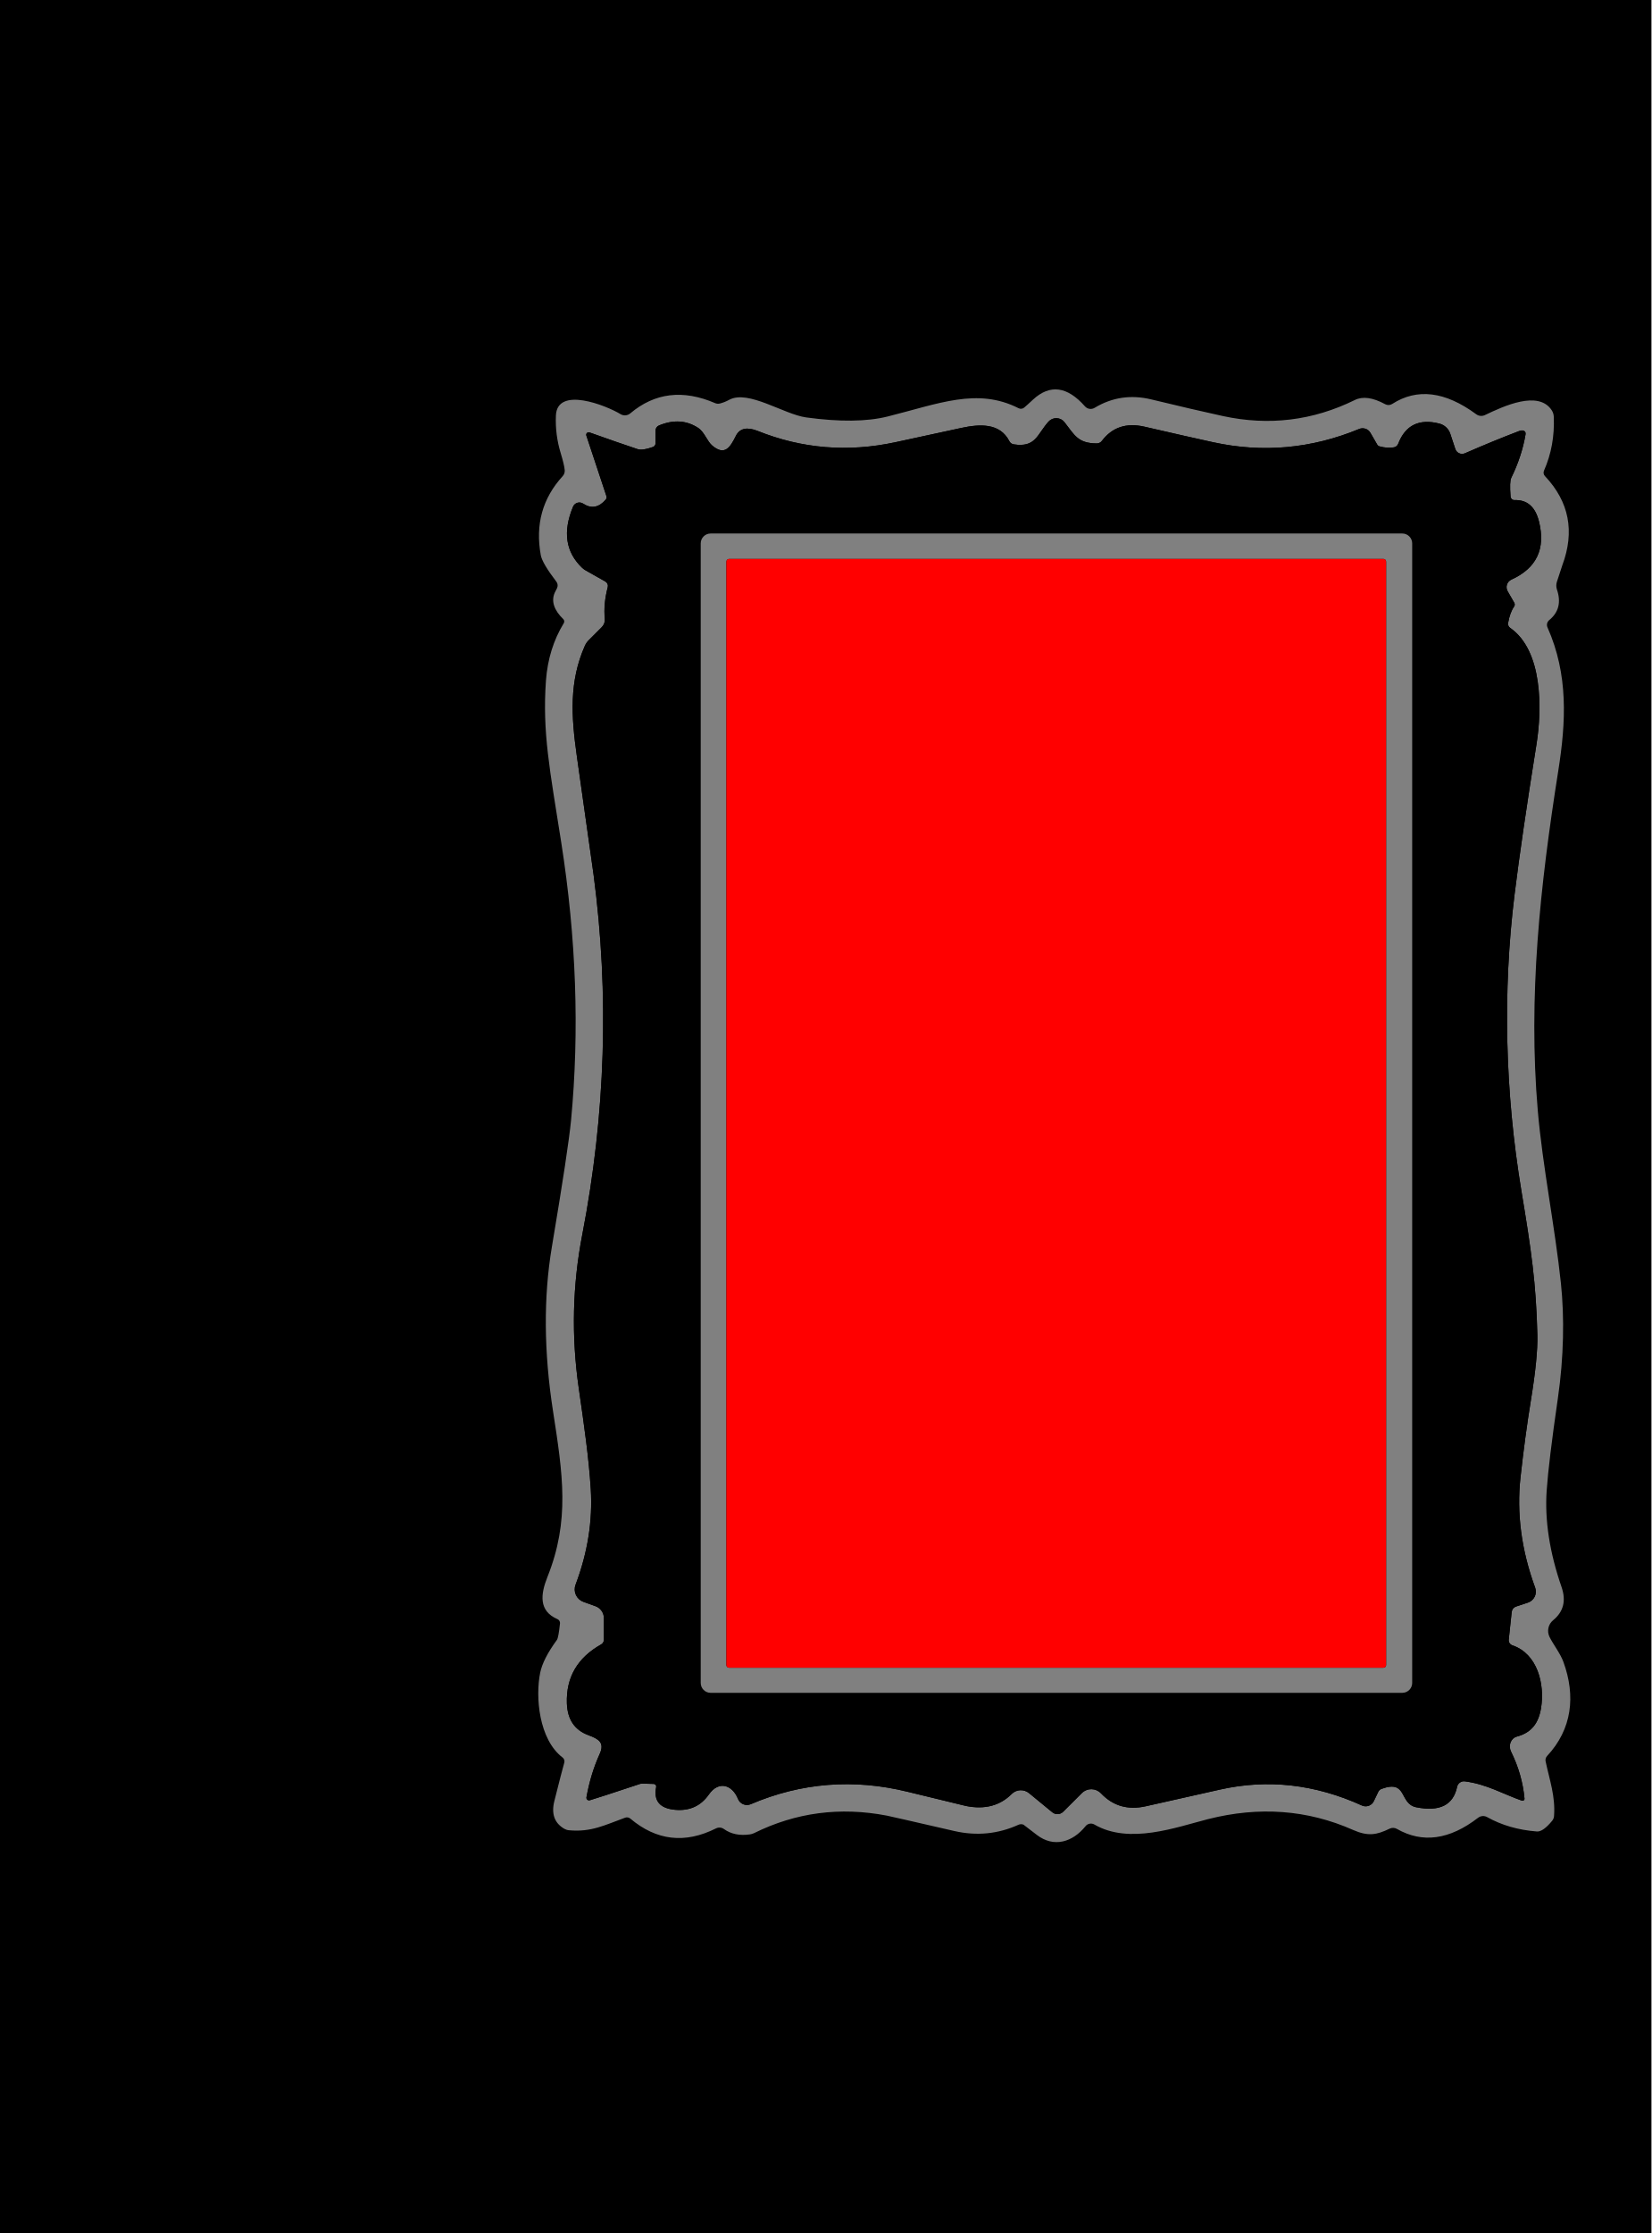
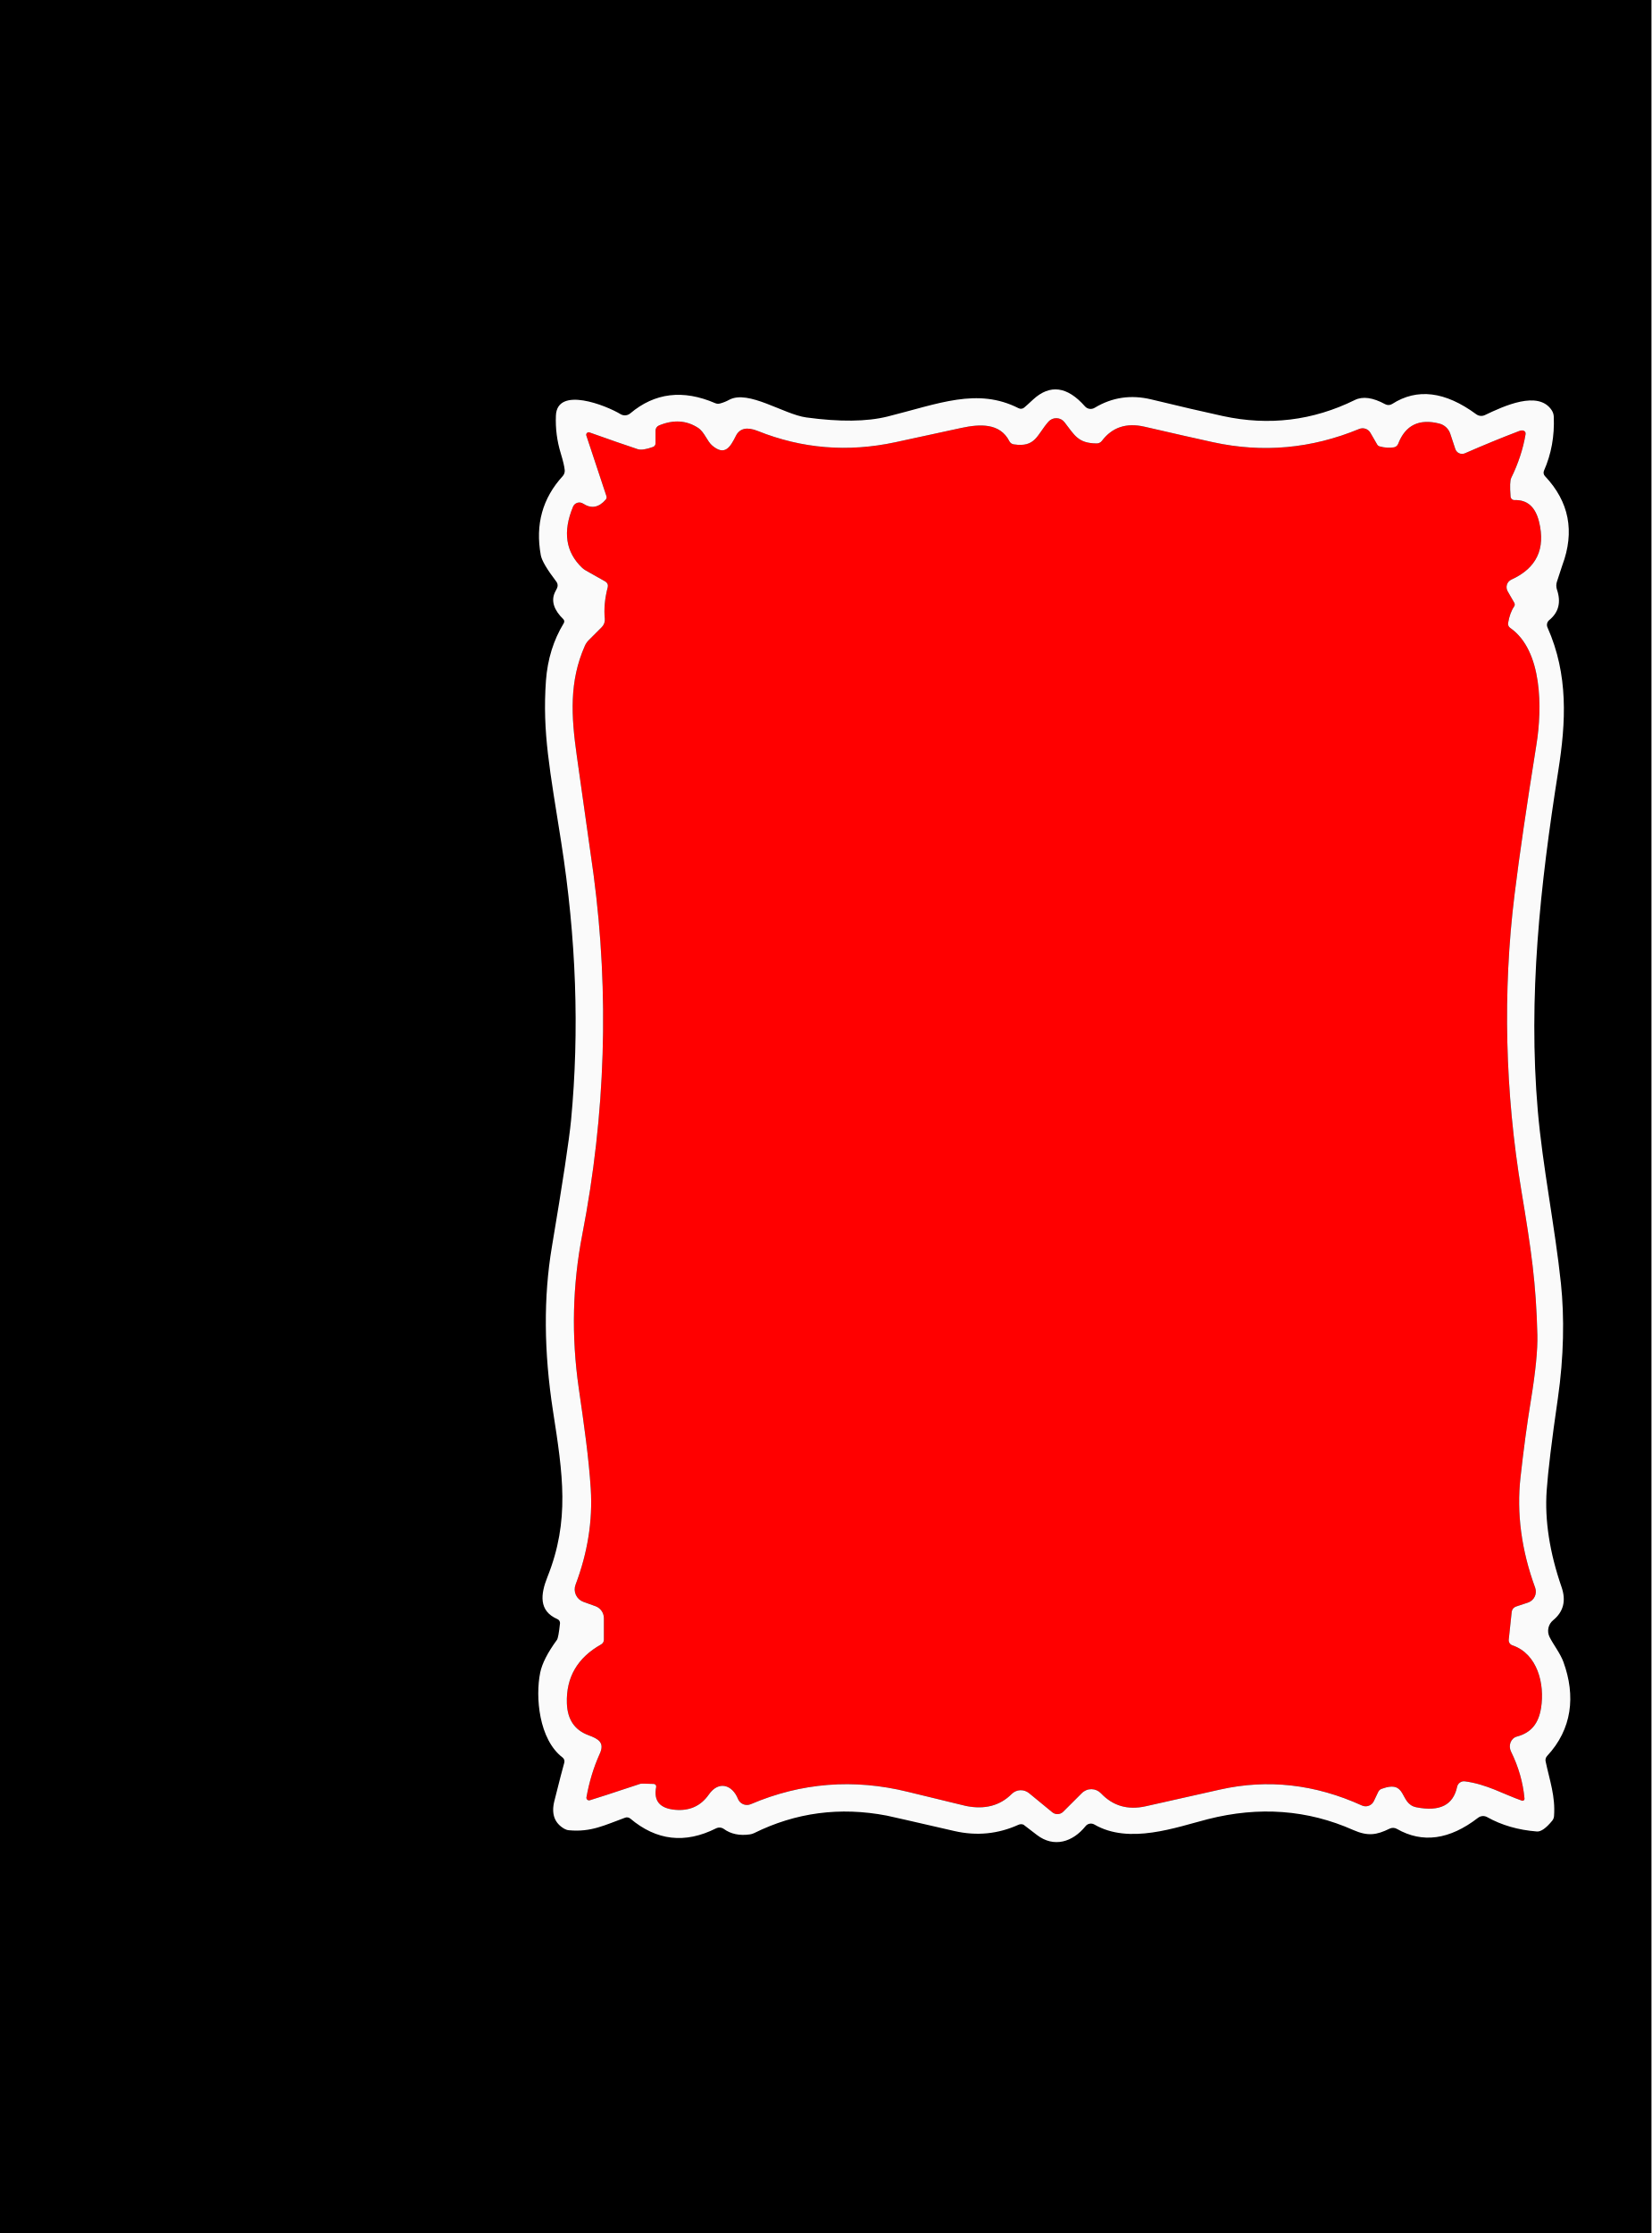
<svg xmlns="http://www.w3.org/2000/svg" width="307" height="415" viewBox="0 0 307 415" fill="none">
  <rect width="307" height="415" fill="black" />
-   <path d="M190.39 75.75C190.717 75.477 191.266 74.98 192.04 74.26C195.18 71.367 198.397 71.787 201.69 75.52C201.909 75.769 202.209 75.933 202.538 75.983C202.868 76.032 203.204 75.964 203.49 75.79C206.73 73.837 210.24 73.317 214.02 74.23C219.333 75.517 223.767 76.547 227.32 77.32C235.873 79.174 244.053 78.18 251.86 74.34C253.326 73.614 255.206 73.874 257.5 75.12C257.703 75.23 257.931 75.283 258.162 75.274C258.392 75.265 258.616 75.195 258.81 75.07C263.443 72.097 268.65 72.737 274.43 76.99C274.659 77.159 274.93 77.262 275.214 77.288C275.498 77.315 275.783 77.264 276.04 77.14C279.52 75.48 285.96 72.47 288.45 76.23C288.692 76.596 288.827 77.019 288.84 77.45C288.993 81.043 288.386 84.387 287.02 87.48C286.948 87.643 286.926 87.823 286.957 87.999C286.987 88.175 287.068 88.339 287.19 88.47C291.697 93.237 292.776 98.763 290.43 105.05C290.403 105.11 290.067 106.137 289.42 108.13C289.27 108.598 289.274 109.102 289.43 109.57C290.23 111.923 289.75 113.817 287.99 115.25C287.797 115.41 287.661 115.628 287.603 115.871C287.546 116.115 287.569 116.371 287.67 116.6C291.58 125.38 291.11 134.21 289.68 143.23C286.29 164.67 284.05 185.27 285.87 206.44C286.76 216.75 289.08 228.12 290.17 238.51C290.83 244.78 290.71 252.21 289.61 259.81C288.456 267.757 287.76 273.497 287.52 277.03C287.14 282.543 288.063 288.52 290.29 294.96C291.163 297.493 290.643 299.543 288.73 301.11C288.282 301.474 287.97 301.979 287.847 302.544C287.723 303.109 287.795 303.7 288.05 304.22C288.71 305.57 290.04 307.25 290.63 308.86C292.94 315.18 292.25 321.37 287.59 326.36C287.472 326.491 287.386 326.647 287.339 326.815C287.292 326.984 287.286 327.16 287.32 327.33C288.09 330.95 289.16 333.84 288.89 337.51C288.87 337.829 288.748 338.137 288.54 338.39C287.393 339.784 286.443 340.447 285.69 340.38C282.23 340.107 279.153 339.217 276.46 337.71C276.196 337.562 275.896 337.495 275.595 337.516C275.295 337.537 275.008 337.647 274.77 337.83C269.463 341.924 264.433 342.614 259.68 339.9C259.474 339.78 259.242 339.714 259.002 339.707C258.763 339.7 258.525 339.753 258.31 339.86C255.92 341.03 254.3 341.31 251.55 340.1C243.07 336.34 234.066 335.67 224.54 338.09C218.6 339.61 209.92 342.85 203.43 339.08C203.166 338.928 202.856 338.875 202.557 338.932C202.258 338.989 201.989 339.152 201.8 339.39C199.43 342.34 195.92 343.46 192.75 341.02C191.11 339.754 190.28 339.117 190.26 339.11C190.112 339.05 189.953 339.021 189.793 339.025C189.633 339.028 189.475 339.064 189.33 339.13C185.53 340.85 181.567 341.24 177.44 340.3C169.473 338.467 165.277 337.51 164.85 337.43C156.157 335.764 147.937 336.847 140.19 340.68C139.945 340.799 139.678 340.88 139.4 340.92C137.48 341.193 135.867 340.857 134.56 339.91C134.352 339.762 134.107 339.674 133.851 339.655C133.596 339.635 133.34 339.686 133.11 339.8C127.35 342.694 122.037 342.087 117.17 337.98C117.039 337.871 116.883 337.798 116.716 337.768C116.55 337.738 116.378 337.752 116.22 337.81C112.48 339.16 109.93 340.54 105.77 340.15C105.467 340.124 105.173 340.032 104.91 339.88C103.077 338.827 102.457 337.11 103.05 334.73C103.997 330.957 104.613 328.573 104.9 327.58C104.947 327.408 104.941 327.226 104.884 327.056C104.827 326.887 104.721 326.739 104.58 326.63C100.17 323.27 99.5 315.36 100.42 310.86C100.767 309.16 101.803 307.13 103.53 304.77C103.723 304.503 103.913 303.483 104.1 301.71C104.118 301.545 104.081 301.378 103.995 301.234C103.908 301.09 103.777 300.976 103.62 300.91C100.1 299.38 100.49 296.29 101.76 293.09C105.97 282.57 104.62 273.96 102.8 262.23C101.093 251.21 101.023 241.047 102.59 231.74C104.623 219.653 105.813 211.797 106.16 208.17C107.733 191.543 107.123 174.337 104.33 156.55C102.22 143.11 100.8 136.14 101.49 126.49C101.783 122.517 102.887 118.96 104.8 115.82C104.874 115.702 104.905 115.563 104.889 115.424C104.872 115.286 104.809 115.158 104.71 115.06C103.09 113.5 102.26 111.67 103.28 109.84C103.493 109.467 103.613 109.197 103.64 109.03C103.671 108.87 103.669 108.705 103.633 108.547C103.597 108.388 103.527 108.24 103.43 108.11C101.67 105.803 100.703 104.157 100.53 103.17C99.49 97.49 100.847 92.597 104.6 88.49C104.736 88.341 104.839 88.166 104.905 87.975C104.97 87.784 104.996 87.582 104.98 87.38C104.92 86.707 104.673 85.66 104.24 84.24C103.54 81.954 103.24 79.617 103.34 77.23C103.57 71.72 112.69 75.35 115.36 76.97C115.637 77.136 115.96 77.212 116.282 77.187C116.605 77.162 116.911 77.037 117.16 76.83C121.713 72.984 126.98 72.35 132.96 74.93C133.239 75.047 133.548 75.068 133.84 74.99C134.426 74.837 134.993 74.61 135.54 74.31C139.1 72.37 145.68 77 149.88 77.58C156.1 78.427 161.137 78.37 164.99 77.41C174.49 75.04 181.68 71.97 189.36 75.87C189.523 75.953 189.708 75.986 189.891 75.964C190.074 75.943 190.247 75.868 190.39 75.75ZM109.63 334.58C110.657 334.28 113.79 333.26 119.03 331.52C119.177 331.474 120.01 331.48 121.53 331.54C121.599 331.543 121.666 331.561 121.727 331.593C121.789 331.624 121.842 331.668 121.885 331.722C121.928 331.776 121.958 331.839 121.975 331.906C121.991 331.973 121.993 332.043 121.98 332.11C121.467 334.684 122.647 336.097 125.52 336.35C128.2 336.583 130.283 335.637 131.77 333.51C133.6 330.88 136.13 331.69 137.19 334.33C137.279 334.551 137.41 334.752 137.578 334.921C137.745 335.09 137.944 335.224 138.164 335.316C138.384 335.407 138.62 335.453 138.858 335.452C139.095 335.451 139.331 335.403 139.55 335.31C148.957 331.297 158.697 330.53 168.77 333.01C175.51 334.663 179.117 335.54 179.59 335.64C183.063 336.334 185.89 335.59 188.07 333.41C188.492 332.988 189.056 332.739 189.653 332.711C190.25 332.684 190.837 332.879 191.3 333.26L195.62 336.81C195.907 337.047 196.273 337.169 196.647 337.15C197.02 337.132 197.374 336.975 197.64 336.71L201.12 333.24C201.354 333.007 201.633 332.822 201.94 332.698C202.246 332.574 202.575 332.512 202.905 332.517C203.236 332.522 203.563 332.593 203.866 332.725C204.169 332.858 204.442 333.05 204.67 333.29C206.897 335.637 209.67 336.437 212.99 335.69C216.703 334.857 221.303 333.824 226.79 332.59C235.656 330.597 244.453 331.584 253.18 335.55C253.581 335.732 254.037 335.748 254.45 335.597C254.864 335.445 255.201 335.138 255.39 334.74L256.21 333.02C256.27 332.89 256.355 332.774 256.46 332.678C256.564 332.582 256.687 332.508 256.82 332.46C261.7 330.67 260.04 335.23 263.29 335.88C267.63 336.74 270.156 335.474 270.87 332.08C270.938 331.761 271.123 331.478 271.388 331.289C271.653 331.1 271.978 331.018 272.3 331.06C276.37 331.58 279.5 333.46 282.92 334.65C282.979 334.669 283.041 334.673 283.102 334.662C283.162 334.651 283.219 334.625 283.267 334.588C283.314 334.55 283.351 334.501 283.375 334.446C283.398 334.39 283.407 334.33 283.4 334.27C283.126 331.277 282.293 328.367 280.9 325.54C280.767 325.272 280.689 324.978 280.673 324.682C280.656 324.385 280.701 324.092 280.804 323.825C280.908 323.557 281.067 323.321 281.27 323.133C281.473 322.946 281.716 322.811 281.98 322.74C284.72 322.01 286.03 320.23 286.48 317.4C287.19 312.99 285.82 307.36 281.15 305.78C280.934 305.709 280.749 305.566 280.625 305.375C280.502 305.184 280.447 304.956 280.47 304.73L281.02 299.57C281.044 299.346 281.131 299.134 281.271 298.958C281.411 298.783 281.598 298.652 281.81 298.58L284.04 297.84C284.313 297.749 284.564 297.604 284.78 297.414C284.996 297.225 285.172 296.994 285.297 296.736C285.422 296.477 285.493 296.197 285.508 295.911C285.522 295.625 285.478 295.339 285.38 295.07C282.82 288.09 281.913 281.24 282.66 274.52C283.22 269.433 283.863 264.663 284.59 260.21C285.456 254.917 285.857 250.883 285.79 248.11C285.56 238.47 284.64 232.23 282.82 221.31C279.78 203 279.32 184.28 281.55 166.24C282.443 159.007 283.803 149.69 285.63 138.29C286.67 131.79 286.81 120.9 280.73 116.69C280.586 116.588 280.474 116.449 280.406 116.287C280.339 116.126 280.32 115.95 280.35 115.78C280.577 114.487 280.95 113.467 281.47 112.72C281.539 112.618 281.578 112.5 281.583 112.378C281.589 112.256 281.56 112.136 281.5 112.03L280.27 109.89C280.162 109.704 280.094 109.497 280.071 109.283C280.048 109.069 280.069 108.853 280.134 108.649C280.199 108.444 280.306 108.256 280.448 108.096C280.591 107.936 280.765 107.808 280.96 107.72C285.633 105.6 287.347 102.01 286.1 96.95C285.42 94.197 283.9 92.86 281.54 92.94C281.358 92.946 281.181 92.88 281.045 92.757C280.909 92.635 280.825 92.464 280.81 92.28C280.663 90.427 280.707 89.267 280.94 88.8C282.247 86.133 283.13 83.447 283.59 80.74C283.65 80.4 283.536 80.17 283.25 80.05C283.03 79.957 282.736 79.98 282.37 80.12C279.216 81.32 275.87 82.694 272.33 84.24C272.16 84.314 271.978 84.352 271.793 84.352C271.608 84.351 271.426 84.313 271.258 84.239C271.089 84.164 270.938 84.056 270.815 83.92C270.691 83.784 270.598 83.624 270.54 83.45L269.6 80.61C269.449 80.156 269.188 79.746 268.839 79.418C268.489 79.09 268.064 78.853 267.6 78.73C263.813 77.757 261.25 79.01 259.91 82.49C259.845 82.653 259.742 82.796 259.609 82.908C259.477 83.02 259.319 83.096 259.15 83.13C258.343 83.284 257.433 83.224 256.42 82.95C256.253 82.898 256.113 82.788 256.03 82.64L254.75 80.43C254.548 80.08 254.226 79.815 253.843 79.685C253.461 79.554 253.044 79.567 252.67 79.72C243.81 83.38 234.76 84.204 225.52 82.19C222.7 81.577 218.443 80.614 212.75 79.3C209.39 78.527 206.753 79.403 204.84 81.93C204.725 82.082 204.577 82.204 204.406 82.288C204.236 82.371 204.049 82.413 203.86 82.41C200.41 82.38 199.79 80.92 197.88 78.46C197.707 78.237 197.486 78.054 197.235 77.925C196.983 77.796 196.705 77.725 196.422 77.715C196.139 77.706 195.856 77.758 195.595 77.87C195.334 77.981 195.1 78.149 194.91 78.36C192.75 80.79 192.54 83.21 188.44 82.58C188.27 82.552 188.109 82.486 187.97 82.385C187.831 82.284 187.718 82.152 187.64 82C185.89 78.56 182.11 78.8 178.76 79.52C178.407 79.6 174.313 80.487 166.48 82.18C157.64 84.087 149.107 83.394 140.88 80.1C138.867 79.293 137.507 79.594 136.8 81C135.72 83.17 134.73 84.74 132.44 82.84C131.43 82.01 130.99 80.32 129.78 79.52C127.613 78.107 125.187 77.957 122.5 79.07C122.31 79.151 122.148 79.284 122.034 79.453C121.92 79.622 121.859 79.819 121.86 80.02V82.39C121.86 82.537 121.815 82.681 121.733 82.8C121.651 82.92 121.535 83.011 121.4 83.06C120.093 83.534 119.137 83.67 118.53 83.47C116.277 82.724 113.3 81.69 109.6 80.37C109.518 80.339 109.429 80.331 109.343 80.349C109.257 80.366 109.178 80.408 109.115 80.469C109.052 80.53 109.007 80.607 108.987 80.693C108.967 80.778 108.971 80.867 109 80.95L112.73 92.2C112.767 92.307 112.775 92.422 112.754 92.535C112.733 92.647 112.683 92.752 112.61 92.84C111.323 94.34 109.917 94.59 108.39 93.59C108.234 93.489 108.058 93.424 107.875 93.398C107.691 93.372 107.504 93.387 107.327 93.442C107.15 93.496 106.986 93.588 106.849 93.713C106.711 93.837 106.602 93.99 106.53 94.16C104.577 98.82 105.147 102.617 108.24 105.55C108.439 105.73 108.657 105.887 108.89 106.02L112.54 108.08C112.715 108.181 112.853 108.336 112.932 108.522C113.012 108.707 113.028 108.914 112.98 109.11C112.433 111.197 112.25 113.154 112.43 114.98C112.458 115.268 112.422 115.558 112.325 115.83C112.229 116.101 112.073 116.347 111.87 116.55L109.44 118.98C109.136 119.284 108.892 119.64 108.72 120.03C105.79 126.65 106.18 133.09 107.23 140.51C109.143 153.977 110.18 161.317 110.34 162.53C113.28 184.743 112.58 207.057 108.24 229.47C106.42 238.85 106.2 248.337 107.58 257.93C108.59 264.93 109.45 270.87 109.82 276.73C110.187 282.637 109.243 288.567 106.99 294.52C106.875 294.825 106.822 295.149 106.833 295.474C106.844 295.799 106.92 296.119 107.056 296.415C107.192 296.711 107.385 296.977 107.624 297.197C107.863 297.418 108.144 297.589 108.45 297.7L110.72 298.52C111.171 298.687 111.561 298.989 111.836 299.384C112.111 299.779 112.259 300.249 112.26 300.73V304.74C112.26 304.919 112.212 305.094 112.122 305.247C112.033 305.4 111.904 305.526 111.75 305.61C107.337 308.09 105.213 311.743 105.38 316.57C105.487 319.563 106.82 321.533 109.38 322.48C111.28 323.18 112.44 323.86 111.48 325.96C110.36 328.433 109.54 331.12 109.02 334.02C109.005 334.101 109.011 334.185 109.038 334.264C109.064 334.342 109.11 334.412 109.171 334.468C109.232 334.524 109.306 334.564 109.386 334.583C109.466 334.603 109.55 334.602 109.63 334.58Z" fill="rgba(255,255,255,0.5)" />
-   <path d="M109.63 334.581C109.55 334.602 109.466 334.603 109.386 334.584C109.306 334.564 109.232 334.525 109.171 334.469C109.11 334.413 109.064 334.343 109.038 334.264C109.012 334.186 109.006 334.102 109.02 334.021C109.54 331.121 110.36 328.434 111.48 325.961C112.44 323.861 111.28 323.181 109.38 322.481C106.82 321.534 105.487 319.564 105.38 316.571C105.214 311.744 107.337 308.091 111.75 305.611C111.904 305.526 112.033 305.401 112.123 305.248C112.213 305.095 112.26 304.92 112.26 304.741V300.731C112.26 300.249 112.112 299.78 111.836 299.385C111.561 298.99 111.172 298.688 110.72 298.521L108.45 297.701C108.144 297.59 107.864 297.419 107.624 297.198C107.385 296.977 107.192 296.712 107.056 296.416C106.92 296.12 106.845 295.8 106.833 295.475C106.822 295.15 106.875 294.825 106.99 294.521C109.244 288.568 110.187 282.638 109.82 276.731C109.45 270.871 108.59 264.931 107.58 257.931C106.2 248.338 106.42 238.851 108.24 229.471C112.58 207.058 113.28 184.744 110.34 162.531C110.18 161.318 109.144 153.978 107.23 140.511C106.18 133.091 105.79 126.651 108.72 120.031C108.892 119.641 109.136 119.285 109.44 118.981L111.87 116.551C112.073 116.348 112.229 116.102 112.326 115.831C112.423 115.559 112.458 115.269 112.43 114.981C112.25 113.154 112.434 111.198 112.98 109.111C113.029 108.915 113.012 108.708 112.933 108.522C112.853 108.336 112.715 108.181 112.54 108.081L108.89 106.021C108.658 105.888 108.44 105.73 108.24 105.551C105.147 102.618 104.577 98.821 106.53 94.161C106.603 93.99 106.711 93.837 106.849 93.713C106.987 93.589 107.15 93.497 107.327 93.442C107.505 93.388 107.692 93.373 107.875 93.399C108.059 93.424 108.235 93.49 108.39 93.591C109.917 94.591 111.324 94.341 112.61 92.841C112.684 92.753 112.733 92.647 112.754 92.535C112.775 92.423 112.767 92.308 112.73 92.201L109 80.951C108.971 80.868 108.967 80.779 108.987 80.693C109.008 80.608 109.052 80.53 109.115 80.469C109.178 80.408 109.257 80.367 109.343 80.349C109.429 80.332 109.518 80.339 109.6 80.371C113.3 81.691 116.277 82.724 118.53 83.471C119.137 83.671 120.094 83.534 121.4 83.061C121.535 83.012 121.651 82.921 121.733 82.801C121.816 82.681 121.86 82.538 121.86 82.391V80.021C121.86 79.82 121.92 79.622 122.034 79.453C122.148 79.284 122.31 79.151 122.5 79.071C125.187 77.957 127.614 78.108 129.78 79.521C130.99 80.321 131.43 82.011 132.44 82.841C134.73 84.741 135.72 83.171 136.8 81.001C137.507 79.594 138.867 79.294 140.88 80.101C149.107 83.394 157.64 84.088 166.48 82.181C174.314 80.487 178.407 79.601 178.76 79.521C182.11 78.801 185.89 78.561 187.64 82.001C187.718 82.153 187.831 82.285 187.97 82.386C188.109 82.486 188.27 82.553 188.44 82.581C192.54 83.211 192.75 80.791 194.91 78.361C195.1 78.15 195.334 77.982 195.595 77.871C195.857 77.759 196.139 77.706 196.422 77.716C196.706 77.725 196.983 77.797 197.235 77.926C197.487 78.055 197.707 78.237 197.88 78.461C199.79 80.921 200.41 82.381 203.86 82.411C204.049 82.414 204.236 82.372 204.407 82.289C204.577 82.205 204.725 82.083 204.84 81.931C206.754 79.404 209.39 78.528 212.75 79.301C218.444 80.614 222.7 81.578 225.52 82.191C234.76 84.204 243.81 83.381 252.67 79.721C253.044 79.567 253.461 79.555 253.843 79.686C254.226 79.816 254.548 80.081 254.75 80.431L256.03 82.641C256.114 82.788 256.253 82.899 256.42 82.951C257.434 83.224 258.344 83.284 259.15 83.131C259.319 83.097 259.477 83.021 259.61 82.909C259.742 82.797 259.846 82.653 259.91 82.491C261.25 79.011 263.814 77.757 267.6 78.731C268.064 78.854 268.49 79.09 268.839 79.419C269.188 79.747 269.45 80.157 269.6 80.611L270.54 83.451C270.598 83.625 270.692 83.785 270.815 83.921C270.939 84.056 271.09 84.165 271.258 84.239C271.426 84.314 271.609 84.352 271.793 84.352C271.978 84.353 272.161 84.315 272.33 84.241C275.87 82.694 279.217 81.321 282.37 80.121C282.737 79.981 283.03 79.957 283.25 80.051C283.537 80.171 283.65 80.401 283.59 80.741C283.13 83.448 282.247 86.134 280.94 88.801C280.707 89.267 280.664 90.427 280.81 92.281C280.826 92.465 280.91 92.635 281.046 92.758C281.181 92.881 281.358 92.946 281.54 92.941C283.9 92.861 285.42 94.198 286.1 96.951C287.347 102.011 285.634 105.601 280.96 107.721C280.765 107.809 280.591 107.937 280.449 108.097C280.307 108.257 280.2 108.445 280.135 108.65C280.069 108.854 280.048 109.07 280.071 109.284C280.095 109.498 280.162 109.705 280.27 109.891L281.5 112.031C281.56 112.136 281.589 112.257 281.584 112.379C281.578 112.501 281.539 112.619 281.47 112.721C280.95 113.468 280.577 114.488 280.35 115.781C280.32 115.951 280.34 116.127 280.407 116.288C280.474 116.449 280.586 116.589 280.73 116.691C286.81 120.901 286.67 131.791 285.63 138.291C283.804 149.691 282.444 159.008 281.55 166.241C279.32 184.281 279.78 203.001 282.82 221.311C284.64 232.231 285.56 238.471 285.79 248.111C285.857 250.884 285.457 254.918 284.59 260.211C283.864 264.664 283.22 269.434 282.66 274.521C281.914 281.241 282.82 288.091 285.38 295.071C285.479 295.34 285.522 295.625 285.508 295.912C285.494 296.198 285.422 296.478 285.297 296.736C285.172 296.995 284.996 297.225 284.781 297.415C284.565 297.605 284.313 297.75 284.04 297.841L281.81 298.581C281.598 298.652 281.411 298.784 281.271 298.959C281.131 299.135 281.044 299.347 281.02 299.571L280.47 304.731C280.447 304.957 280.502 305.184 280.626 305.375C280.749 305.566 280.934 305.709 281.15 305.781C285.82 307.361 287.19 312.991 286.48 317.401C286.03 320.231 284.72 322.011 281.98 322.741C281.716 322.812 281.474 322.946 281.27 323.134C281.067 323.322 280.908 323.558 280.805 323.825C280.702 324.093 280.657 324.386 280.673 324.682C280.69 324.979 280.767 325.272 280.9 325.541C282.294 328.368 283.127 331.278 283.4 334.271C283.407 334.331 283.398 334.391 283.375 334.446C283.352 334.502 283.315 334.551 283.267 334.588C283.219 334.626 283.163 334.652 283.102 334.663C283.041 334.673 282.979 334.669 282.92 334.651C279.5 333.461 276.37 331.581 272.3 331.061C271.979 331.019 271.653 331.101 271.388 331.29C271.123 331.479 270.938 331.761 270.87 332.081C270.157 335.474 267.63 336.741 263.29 335.881C260.04 335.231 261.7 330.671 256.82 332.461C256.687 332.508 256.565 332.582 256.46 332.678C256.355 332.775 256.27 332.891 256.21 333.021L255.39 334.741C255.201 335.138 254.864 335.446 254.451 335.598C254.037 335.749 253.581 335.732 253.18 335.551C244.454 331.584 235.657 330.598 226.79 332.591C221.304 333.824 216.704 334.858 212.99 335.691C209.67 336.438 206.897 335.638 204.67 333.291C204.443 333.051 204.169 332.859 203.866 332.726C203.563 332.593 203.237 332.522 202.906 332.518C202.575 332.513 202.247 332.575 201.94 332.699C201.633 332.823 201.355 333.007 201.12 333.241L197.64 336.711C197.374 336.976 197.02 337.132 196.647 337.151C196.273 337.169 195.907 337.048 195.62 336.811L191.3 333.261C190.838 332.88 190.251 332.684 189.654 332.712C189.056 332.74 188.492 332.989 188.07 333.411C185.89 335.591 183.064 336.334 179.59 335.641C179.117 335.541 175.51 334.664 168.77 333.011C158.697 330.531 148.957 331.298 139.55 335.311C139.331 335.404 139.096 335.452 138.858 335.453C138.62 335.454 138.384 335.407 138.165 335.316C137.945 335.225 137.745 335.091 137.578 334.922C137.411 334.752 137.279 334.552 137.19 334.331C136.13 331.691 133.6 330.881 131.77 333.511C130.284 335.638 128.2 336.584 125.52 336.351C122.647 336.098 121.467 334.684 121.98 332.111C121.993 332.043 121.991 331.974 121.975 331.907C121.959 331.84 121.928 331.777 121.886 331.723C121.843 331.669 121.789 331.625 121.728 331.593C121.666 331.562 121.599 331.544 121.53 331.541C120.01 331.481 119.177 331.474 119.03 331.521C113.79 333.261 110.657 334.281 109.63 334.581ZM262.52 100.991C262.52 100.503 262.326 100.035 261.981 99.69C261.636 99.345 261.168 99.151 260.68 99.151H132.1C131.612 99.151 131.144 99.345 130.799 99.69C130.454 100.035 130.26 100.503 130.26 100.991V312.771C130.26 313.013 130.308 313.252 130.4 313.475C130.493 313.698 130.628 313.901 130.799 314.072C130.97 314.243 131.173 314.378 131.396 314.471C131.619 314.563 131.859 314.611 132.1 314.611H260.68C260.922 314.611 261.161 314.563 261.384 314.471C261.608 314.378 261.81 314.243 261.981 314.072C262.152 313.901 262.288 313.698 262.38 313.475C262.473 313.252 262.52 313.013 262.52 312.771V100.991Z" fill="black" />
-   <path d="M262.52 312.77C262.52 313.012 262.472 313.251 262.38 313.475C262.287 313.698 262.152 313.901 261.981 314.071C261.81 314.242 261.607 314.378 261.384 314.47C261.161 314.563 260.921 314.61 260.68 314.61H132.1C131.858 314.61 131.619 314.563 131.396 314.47C131.172 314.378 130.97 314.242 130.799 314.071C130.628 313.901 130.492 313.698 130.4 313.475C130.307 313.251 130.26 313.012 130.26 312.77V100.99C130.26 100.502 130.454 100.034 130.799 99.689C131.144 99.344 131.612 99.15 132.1 99.15H260.68C261.168 99.15 261.636 99.344 261.981 99.689C262.326 100.034 262.52 100.502 262.52 100.99V312.77ZM257.67 104.38C257.67 104.248 257.617 104.121 257.523 104.027C257.43 103.933 257.302 103.88 257.17 103.88H135.53C135.397 103.88 135.27 103.933 135.176 104.027C135.082 104.121 135.03 104.248 135.03 104.38V309.44C135.03 309.573 135.082 309.7 135.176 309.794C135.27 309.888 135.397 309.94 135.53 309.94H257.17C257.302 309.94 257.43 309.888 257.523 309.794C257.617 309.7 257.67 309.573 257.67 309.44V104.38Z" fill="rgba(255,255,255,0.5)" />
-   <path d="M257.17 103.881H135.53C135.254 103.881 135.03 104.105 135.03 104.381V309.441C135.03 309.717 135.254 309.941 135.53 309.941H257.17C257.446 309.941 257.67 309.717 257.67 309.441V104.381C257.67 104.105 257.446 103.881 257.17 103.881Z" fill="#FF0000" />
+   <path d="M109.63 334.58C110.657 334.28 113.79 333.26 119.03 331.52C119.177 331.474 120.01 331.48 121.53 331.54C121.599 331.543 121.666 331.561 121.727 331.593C121.789 331.624 121.842 331.668 121.885 331.722C121.928 331.776 121.958 331.839 121.975 331.906C121.991 331.973 121.993 332.043 121.98 332.11C121.467 334.684 122.647 336.097 125.52 336.35C128.2 336.583 130.283 335.637 131.77 333.51C133.6 330.88 136.13 331.69 137.19 334.33C137.279 334.551 137.41 334.752 137.578 334.921C137.745 335.09 137.944 335.224 138.164 335.316C138.384 335.407 138.62 335.453 138.858 335.452C139.095 335.451 139.331 335.403 139.55 335.31C148.957 331.297 158.697 330.53 168.77 333.01C175.51 334.663 179.117 335.54 179.59 335.64C183.063 336.334 185.89 335.59 188.07 333.41C188.492 332.988 189.056 332.739 189.653 332.711C190.25 332.684 190.837 332.879 191.3 333.26L195.62 336.81C195.907 337.047 196.273 337.169 196.647 337.15C197.02 337.132 197.374 336.975 197.64 336.71L201.12 333.24C201.354 333.007 201.633 332.822 201.94 332.698C202.246 332.574 202.575 332.512 202.905 332.517C203.236 332.522 203.563 332.593 203.866 332.725C204.169 332.858 204.442 333.05 204.67 333.29C206.897 335.637 209.67 336.437 212.99 335.69C216.703 334.857 221.303 333.824 226.79 332.59C235.656 330.597 244.453 331.584 253.18 335.55C253.581 335.732 254.037 335.748 254.45 335.597C254.864 335.445 255.201 335.138 255.39 334.74L256.21 333.02C256.27 332.89 256.355 332.774 256.46 332.678C256.564 332.582 256.687 332.508 256.82 332.46C261.7 330.67 260.04 335.23 263.29 335.88C267.63 336.74 270.156 335.474 270.87 332.08C270.938 331.761 271.123 331.478 271.388 331.289C271.653 331.1 271.978 331.018 272.3 331.06C276.37 331.58 279.5 333.46 282.92 334.65C282.979 334.669 283.041 334.673 283.102 334.662C283.162 334.651 283.219 334.625 283.267 334.588C283.314 334.55 283.351 334.501 283.375 334.446C283.398 334.39 283.407 334.33 283.4 334.27C283.126 331.277 282.293 328.367 280.9 325.54C280.767 325.272 280.689 324.978 280.673 324.682C280.656 324.385 280.701 324.092 280.804 323.825C280.908 323.557 281.067 323.321 281.27 323.133C281.473 322.946 281.716 322.811 281.98 322.74C284.72 322.01 286.03 320.23 286.48 317.4C287.19 312.99 285.82 307.36 281.15 305.78C280.934 305.709 280.749 305.566 280.625 305.375C280.502 305.184 280.447 304.956 280.47 304.73L281.02 299.57C281.044 299.346 281.131 299.134 281.271 298.958C281.411 298.783 281.598 298.652 281.81 298.58L284.04 297.84C284.313 297.749 284.564 297.604 284.78 297.414C284.996 297.225 285.172 296.994 285.297 296.736C285.422 296.477 285.493 296.197 285.508 295.911C285.522 295.625 285.478 295.339 285.38 295.07C282.82 288.09 281.913 281.24 282.66 274.52C283.22 269.433 283.863 264.663 284.59 260.21C285.456 254.917 285.857 250.883 285.79 248.11C285.56 238.47 284.64 232.23 282.82 221.31C279.78 203 279.32 184.28 281.55 166.24C282.443 159.007 283.803 149.69 285.63 138.29C286.67 131.79 286.81 120.9 280.73 116.69C280.586 116.588 280.474 116.449 280.406 116.287C280.339 116.126 280.32 115.95 280.35 115.78C280.577 114.487 280.95 113.467 281.47 112.72C281.539 112.618 281.578 112.5 281.583 112.378C281.589 112.256 281.56 112.136 281.5 112.03L280.27 109.89C280.162 109.704 280.094 109.497 280.071 109.283C280.048 109.069 280.069 108.853 280.134 108.649C280.199 108.444 280.306 108.256 280.448 108.096C280.591 107.936 280.765 107.808 280.96 107.72C285.633 105.6 287.347 102.01 286.1 96.95C285.42 94.197 283.9 92.86 281.54 92.94C281.358 92.946 281.181 92.88 281.045 92.757C280.909 92.635 280.825 92.464 280.81 92.28C280.663 90.427 280.707 89.267 280.94 88.8C282.247 86.133 283.13 83.447 283.59 80.74C283.65 80.4 283.536 80.17 283.25 80.05C283.03 79.957 282.736 79.98 282.37 80.12C279.216 81.32 275.87 82.694 272.33 84.24C272.16 84.314 271.978 84.352 271.793 84.352C271.608 84.351 271.426 84.313 271.258 84.239C271.089 84.164 270.938 84.056 270.815 83.92C270.691 83.784 270.598 83.624 270.54 83.45L269.6 80.61C269.449 80.156 269.188 79.746 268.839 79.418C268.489 79.09 268.064 78.853 267.6 78.73C263.813 77.757 261.25 79.01 259.91 82.49C259.845 82.653 259.742 82.796 259.609 82.908C259.477 83.02 259.319 83.096 259.15 83.13C258.343 83.284 257.433 83.224 256.42 82.95C256.253 82.898 256.113 82.788 256.03 82.64L254.75 80.43C254.548 80.08 254.226 79.815 253.843 79.685C253.461 79.554 253.044 79.567 252.67 79.72C243.81 83.38 234.76 84.204 225.52 82.19C222.7 81.577 218.443 80.614 212.75 79.3C209.39 78.527 206.753 79.403 204.84 81.93C204.725 82.082 204.577 82.204 204.406 82.288C204.236 82.371 204.049 82.413 203.86 82.41C200.41 82.38 199.79 80.92 197.88 78.46C197.707 78.237 197.486 78.054 197.235 77.925C196.983 77.796 196.705 77.725 196.422 77.715C196.139 77.706 195.856 77.758 195.595 77.87C195.334 77.981 195.1 78.149 194.91 78.36C192.75 80.79 192.54 83.21 188.44 82.58C188.27 82.552 188.109 82.486 187.97 82.385C187.831 82.284 187.718 82.152 187.64 82C185.89 78.56 182.11 78.8 178.76 79.52C178.407 79.6 174.313 80.487 166.48 82.18C157.64 84.087 149.107 83.394 140.88 80.1C138.867 79.293 137.507 79.594 136.8 81C135.72 83.17 134.73 84.74 132.44 82.84C131.43 82.01 130.99 80.32 129.78 79.52C127.613 78.107 125.187 77.957 122.5 79.07C122.31 79.151 122.148 79.284 122.034 79.453C121.92 79.622 121.859 79.819 121.86 80.02V82.39C121.86 82.537 121.815 82.681 121.733 82.8C121.651 82.92 121.535 83.011 121.4 83.06C120.093 83.534 119.137 83.67 118.53 83.47C116.277 82.724 113.3 81.69 109.6 80.37C109.518 80.339 109.429 80.331 109.343 80.349C109.257 80.366 109.178 80.408 109.115 80.469C109.052 80.53 109.007 80.607 108.987 80.693C108.967 80.778 108.971 80.867 109 80.95L112.73 92.2C112.767 92.307 112.775 92.422 112.754 92.535C112.733 92.647 112.683 92.752 112.61 92.84C111.323 94.34 109.917 94.59 108.39 93.59C108.234 93.489 108.058 93.424 107.875 93.398C107.691 93.372 107.504 93.387 107.327 93.442C107.15 93.496 106.986 93.588 106.849 93.713C106.711 93.837 106.602 93.99 106.53 94.16C104.577 98.82 105.147 102.617 108.24 105.55C108.439 105.73 108.657 105.887 108.89 106.02L112.54 108.08C112.715 108.181 112.853 108.336 112.932 108.522C113.012 108.707 113.028 108.914 112.98 109.11C112.433 111.197 112.25 113.154 112.43 114.98C112.458 115.268 112.422 115.558 112.325 115.83C112.229 116.101 112.073 116.347 111.87 116.55L109.44 118.98C109.136 119.284 108.892 119.64 108.72 120.03C105.79 126.65 106.18 133.09 107.23 140.51C109.143 153.977 110.18 161.317 110.34 162.53C113.28 184.743 112.58 207.057 108.24 229.47C106.42 238.85 106.2 248.337 107.58 257.93C108.59 264.93 109.45 270.87 109.82 276.73C110.187 282.637 109.243 288.567 106.99 294.52C106.875 294.825 106.822 295.149 106.833 295.474C106.844 295.799 106.92 296.119 107.056 296.415C107.192 296.711 107.385 296.977 107.624 297.197C107.863 297.418 108.144 297.589 108.45 297.7L110.72 298.52C111.171 298.687 111.561 298.989 111.836 299.384C112.111 299.779 112.259 300.249 112.26 300.73V304.74C112.26 304.919 112.212 305.094 112.122 305.247C112.033 305.4 111.904 305.526 111.75 305.61C107.337 308.09 105.213 311.743 105.38 316.57C105.487 319.563 106.82 321.533 109.38 322.48C111.28 323.18 112.44 323.86 111.48 325.96C110.36 328.433 109.54 331.12 109.02 334.02C109.005 334.101 109.011 334.185 109.038 334.264C109.064 334.342 109.11 334.412 109.171 334.468C109.232 334.524 109.306 334.564 109.386 334.583C109.466 334.603 109.55 334.602 109.63 334.58Z" fill="#FF0000" />
+   <path d="M190.39 75.75C190.717 75.477 191.266 74.98 192.04 74.26C195.18 71.367 198.397 71.787 201.69 75.52C201.909 75.769 202.209 75.933 202.538 75.983C202.868 76.032 203.204 75.964 203.49 75.79C206.73 73.837 210.24 73.317 214.02 74.23C219.333 75.517 223.767 76.547 227.32 77.32C235.873 79.174 244.053 78.18 251.86 74.34C253.326 73.614 255.206 73.874 257.5 75.12C257.703 75.23 257.931 75.283 258.162 75.274C258.392 75.265 258.616 75.195 258.81 75.07C263.443 72.097 268.65 72.737 274.43 76.99C274.659 77.159 274.93 77.262 275.214 77.288C275.498 77.315 275.783 77.264 276.04 77.14C279.52 75.48 285.96 72.47 288.45 76.23C288.692 76.596 288.827 77.019 288.84 77.45C288.993 81.043 288.386 84.387 287.02 87.48C286.948 87.643 286.926 87.823 286.957 87.999C286.987 88.175 287.068 88.339 287.19 88.47C291.697 93.237 292.776 98.763 290.43 105.05C290.403 105.11 290.067 106.137 289.42 108.13C289.27 108.598 289.274 109.102 289.43 109.57C290.23 111.923 289.75 113.817 287.99 115.25C287.797 115.41 287.661 115.628 287.603 115.871C287.546 116.115 287.569 116.371 287.67 116.6C291.58 125.38 291.11 134.21 289.68 143.23C286.29 164.67 284.05 185.27 285.87 206.44C286.76 216.75 289.08 228.12 290.17 238.51C290.83 244.78 290.71 252.21 289.61 259.81C288.456 267.757 287.76 273.497 287.52 277.03C287.14 282.543 288.063 288.52 290.29 294.96C291.163 297.493 290.643 299.543 288.73 301.11C288.282 301.474 287.97 301.979 287.847 302.544C287.723 303.109 287.795 303.7 288.05 304.22C288.71 305.57 290.04 307.25 290.63 308.86C292.94 315.18 292.25 321.37 287.59 326.36C287.472 326.491 287.386 326.647 287.339 326.815C287.292 326.984 287.286 327.16 287.32 327.33C288.09 330.95 289.16 333.84 288.89 337.51C288.87 337.829 288.748 338.137 288.54 338.39C287.393 339.784 286.443 340.447 285.69 340.38C282.23 340.107 279.153 339.217 276.46 337.71C276.196 337.562 275.896 337.495 275.595 337.516C275.295 337.537 275.008 337.647 274.77 337.83C269.463 341.924 264.433 342.614 259.68 339.9C259.474 339.78 259.242 339.714 259.002 339.707C258.763 339.7 258.525 339.753 258.31 339.86C255.92 341.03 254.3 341.31 251.55 340.1C243.07 336.34 234.066 335.67 224.54 338.09C218.6 339.61 209.92 342.85 203.43 339.08C203.166 338.928 202.856 338.875 202.557 338.932C202.258 338.989 201.989 339.152 201.8 339.39C199.43 342.34 195.92 343.46 192.75 341.02C191.11 339.754 190.28 339.117 190.26 339.11C190.112 339.05 189.953 339.021 189.793 339.025C189.633 339.028 189.475 339.064 189.33 339.13C185.53 340.85 181.567 341.24 177.44 340.3C169.473 338.467 165.277 337.51 164.85 337.43C156.157 335.764 147.937 336.847 140.19 340.68C139.945 340.799 139.678 340.88 139.4 340.92C137.48 341.193 135.867 340.857 134.56 339.91C134.352 339.762 134.107 339.674 133.851 339.655C133.596 339.635 133.34 339.686 133.11 339.8C127.35 342.694 122.037 342.087 117.17 337.98C117.039 337.871 116.883 337.798 116.716 337.768C116.55 337.738 116.378 337.752 116.22 337.81C112.48 339.16 109.93 340.54 105.77 340.15C105.467 340.124 105.173 340.032 104.91 339.88C103.077 338.827 102.457 337.11 103.05 334.73C103.997 330.957 104.613 328.573 104.9 327.58C104.947 327.408 104.941 327.226 104.884 327.056C104.827 326.887 104.721 326.739 104.58 326.63C100.17 323.27 99.5 315.36 100.42 310.86C100.767 309.16 101.803 307.13 103.53 304.77C103.723 304.503 103.913 303.483 104.1 301.71C104.118 301.545 104.081 301.378 103.995 301.234C103.908 301.09 103.777 300.976 103.62 300.91C100.1 299.38 100.49 296.29 101.76 293.09C105.97 282.57 104.62 273.96 102.8 262.23C101.093 251.21 101.023 241.047 102.59 231.74C104.623 219.653 105.813 211.797 106.16 208.17C107.733 191.543 107.123 174.337 104.33 156.55C102.22 143.11 100.8 136.14 101.49 126.49C101.783 122.517 102.887 118.96 104.8 115.82C104.874 115.702 104.905 115.563 104.889 115.424C104.872 115.286 104.809 115.158 104.71 115.06C103.09 113.5 102.26 111.67 103.28 109.84C103.493 109.467 103.613 109.197 103.64 109.03C103.671 108.87 103.669 108.705 103.633 108.547C103.597 108.388 103.527 108.24 103.43 108.11C101.67 105.803 100.703 104.157 100.53 103.17C99.49 97.49 100.847 92.597 104.6 88.49C104.736 88.341 104.839 88.166 104.905 87.975C104.97 87.784 104.996 87.582 104.98 87.38C104.92 86.707 104.673 85.66 104.24 84.24C103.54 81.954 103.24 79.617 103.34 77.23C103.57 71.72 112.69 75.35 115.36 76.97C115.637 77.136 115.96 77.212 116.282 77.187C116.605 77.162 116.911 77.037 117.16 76.83C121.713 72.984 126.98 72.35 132.96 74.93C133.239 75.047 133.548 75.068 133.84 74.99C134.426 74.837 134.993 74.61 135.54 74.31C139.1 72.37 145.68 77 149.88 77.58C156.1 78.427 161.137 78.37 164.99 77.41C174.49 75.04 181.68 71.97 189.36 75.87C189.523 75.953 189.708 75.986 189.891 75.964C190.074 75.943 190.247 75.868 190.39 75.75ZM109.63 334.58C110.657 334.28 113.79 333.26 119.03 331.52C119.177 331.474 120.01 331.48 121.53 331.54C121.599 331.543 121.666 331.561 121.727 331.593C121.789 331.624 121.842 331.668 121.885 331.722C121.928 331.776 121.958 331.839 121.975 331.906C121.991 331.973 121.993 332.043 121.98 332.11C121.467 334.684 122.647 336.097 125.52 336.35C128.2 336.583 130.283 335.637 131.77 333.51C133.6 330.88 136.13 331.69 137.19 334.33C137.279 334.551 137.41 334.752 137.578 334.921C137.745 335.09 137.944 335.224 138.164 335.316C138.384 335.407 138.62 335.453 138.858 335.452C139.095 335.451 139.331 335.403 139.55 335.31C148.957 331.297 158.697 330.53 168.77 333.01C175.51 334.663 179.117 335.54 179.59 335.64C183.063 336.334 185.89 335.59 188.07 333.41C188.492 332.988 189.056 332.739 189.653 332.711C190.25 332.684 190.837 332.879 191.3 333.26L195.62 336.81C195.907 337.047 196.273 337.169 196.647 337.15C197.02 337.132 197.374 336.975 197.64 336.71L201.12 333.24C201.354 333.007 201.633 332.822 201.94 332.698C202.246 332.574 202.575 332.512 202.905 332.517C203.236 332.522 203.563 332.593 203.866 332.725C204.169 332.858 204.442 333.05 204.67 333.29C206.897 335.637 209.67 336.437 212.99 335.69C216.703 334.857 221.303 333.824 226.79 332.59C235.656 330.597 244.453 331.584 253.18 335.55C253.581 335.732 254.037 335.748 254.45 335.597C254.864 335.445 255.201 335.138 255.39 334.74L256.21 333.02C256.27 332.89 256.355 332.774 256.46 332.678C256.564 332.582 256.687 332.508 256.82 332.46C261.7 330.67 260.04 335.23 263.29 335.88C267.63 336.74 270.156 335.474 270.87 332.08C270.938 331.761 271.123 331.478 271.388 331.289C271.653 331.1 271.978 331.018 272.3 331.06C276.37 331.58 279.5 333.46 282.92 334.65C282.979 334.669 283.041 334.673 283.102 334.662C283.162 334.651 283.219 334.625 283.267 334.588C283.314 334.55 283.351 334.501 283.375 334.446C283.398 334.39 283.407 334.33 283.4 334.27C283.126 331.277 282.293 328.367 280.9 325.54C280.767 325.272 280.689 324.978 280.673 324.682C280.656 324.385 280.701 324.092 280.804 323.825C280.908 323.557 281.067 323.321 281.27 323.133C281.473 322.946 281.716 322.811 281.98 322.74C284.72 322.01 286.03 320.23 286.48 317.4C287.19 312.99 285.82 307.36 281.15 305.78C280.934 305.709 280.749 305.566 280.625 305.375C280.502 305.184 280.447 304.956 280.47 304.73L281.02 299.57C281.044 299.346 281.131 299.134 281.271 298.958C281.411 298.783 281.598 298.652 281.81 298.58L284.04 297.84C284.313 297.749 284.564 297.604 284.78 297.414C284.996 297.225 285.172 296.994 285.297 296.736C285.422 296.477 285.493 296.197 285.508 295.911C285.522 295.625 285.478 295.339 285.38 295.07C282.82 288.09 281.913 281.24 282.66 274.52C283.22 269.433 283.863 264.663 284.59 260.21C285.456 254.917 285.857 250.883 285.79 248.11C285.56 238.47 284.64 232.23 282.82 221.31C279.78 203 279.32 184.28 281.55 166.24C282.443 159.007 283.803 149.69 285.63 138.29C286.67 131.79 286.81 120.9 280.73 116.69C280.586 116.588 280.474 116.449 280.406 116.287C280.339 116.126 280.32 115.95 280.35 115.78C280.577 114.487 280.95 113.467 281.47 112.72C281.539 112.618 281.578 112.5 281.583 112.378C281.589 112.256 281.56 112.136 281.5 112.03L280.27 109.89C280.162 109.704 280.094 109.497 280.071 109.283C280.048 109.069 280.069 108.853 280.134 108.649C280.199 108.444 280.306 108.256 280.448 108.096C280.591 107.936 280.765 107.808 280.96 107.72C285.633 105.6 287.347 102.01 286.1 96.95C285.42 94.197 283.9 92.86 281.54 92.94C281.358 92.946 281.181 92.88 281.045 92.757C280.909 92.635 280.825 92.464 280.81 92.28C280.663 90.427 280.707 89.267 280.94 88.8C282.247 86.133 283.13 83.447 283.59 80.74C283.65 80.4 283.536 80.17 283.25 80.05C283.03 79.957 282.736 79.98 282.37 80.12C279.216 81.32 275.87 82.694 272.33 84.24C272.16 84.314 271.978 84.352 271.793 84.352C271.608 84.351 271.426 84.313 271.258 84.239C271.089 84.164 270.938 84.056 270.815 83.92C270.691 83.784 270.598 83.624 270.54 83.45L269.6 80.61C269.449 80.156 269.188 79.746 268.839 79.418C268.489 79.09 268.064 78.853 267.6 78.73C263.813 77.757 261.25 79.01 259.91 82.49C259.845 82.653 259.742 82.796 259.609 82.908C259.477 83.02 259.319 83.096 259.15 83.13C258.343 83.284 257.433 83.224 256.42 82.95C256.253 82.898 256.113 82.788 256.03 82.64L254.75 80.43C254.548 80.08 254.226 79.815 253.843 79.685C253.461 79.554 253.044 79.567 252.67 79.72C243.81 83.38 234.76 84.204 225.52 82.19C222.7 81.577 218.443 80.614 212.75 79.3C209.39 78.527 206.753 79.403 204.84 81.93C204.725 82.082 204.577 82.204 204.406 82.288C204.236 82.371 204.049 82.413 203.86 82.41C200.41 82.38 199.79 80.92 197.88 78.46C197.707 78.237 197.486 78.054 197.235 77.925C196.983 77.796 196.705 77.725 196.422 77.715C196.139 77.706 195.856 77.758 195.595 77.87C195.334 77.981 195.1 78.149 194.91 78.36C192.75 80.79 192.54 83.21 188.44 82.58C188.27 82.552 188.109 82.486 187.97 82.385C187.831 82.284 187.718 82.152 187.64 82C185.89 78.56 182.11 78.8 178.76 79.52C178.407 79.6 174.313 80.487 166.48 82.18C157.64 84.087 149.107 83.394 140.88 80.1C138.867 79.293 137.507 79.594 136.8 81C135.72 83.17 134.73 84.74 132.44 82.84C131.43 82.01 130.99 80.32 129.78 79.52C127.613 78.107 125.187 77.957 122.5 79.07C122.31 79.151 122.148 79.284 122.034 79.453C121.92 79.622 121.859 79.819 121.86 80.02V82.39C121.86 82.537 121.815 82.681 121.733 82.8C121.651 82.92 121.535 83.011 121.4 83.06C120.093 83.534 119.137 83.67 118.53 83.47C116.277 82.724 113.3 81.69 109.6 80.37C109.518 80.339 109.429 80.331 109.343 80.349C109.257 80.366 109.178 80.408 109.115 80.469C109.052 80.53 109.007 80.607 108.987 80.693C108.967 80.778 108.971 80.867 109 80.95L112.73 92.2C112.767 92.307 112.775 92.422 112.754 92.535C112.733 92.647 112.683 92.752 112.61 92.84C111.323 94.34 109.917 94.59 108.39 93.59C108.234 93.489 108.058 93.424 107.875 93.398C107.691 93.372 107.504 93.387 107.327 93.442C107.15 93.496 106.986 93.588 106.849 93.713C106.711 93.837 106.602 93.99 106.53 94.16C104.577 98.82 105.147 102.617 108.24 105.55C108.439 105.73 108.657 105.887 108.89 106.02L112.54 108.08C112.715 108.181 112.853 108.336 112.932 108.522C113.012 108.707 113.028 108.914 112.98 109.11C112.433 111.197 112.25 113.154 112.43 114.98C112.458 115.268 112.422 115.558 112.325 115.83C112.229 116.101 112.073 116.347 111.87 116.55L109.44 118.98C109.136 119.284 108.892 119.64 108.72 120.03C105.79 126.65 106.18 133.09 107.23 140.51C109.143 153.977 110.18 161.317 110.34 162.53C113.28 184.743 112.58 207.057 108.24 229.47C106.42 238.85 106.2 248.337 107.58 257.93C108.59 264.93 109.45 270.87 109.82 276.73C110.187 282.637 109.243 288.567 106.99 294.52C106.875 294.825 106.822 295.149 106.833 295.474C106.844 295.799 106.92 296.119 107.056 296.415C107.192 296.711 107.385 296.977 107.624 297.197C107.863 297.418 108.144 297.589 108.45 297.7L110.72 298.52C111.171 298.687 111.561 298.989 111.836 299.384C112.111 299.779 112.259 300.249 112.26 300.73V304.74C112.26 304.919 112.212 305.094 112.122 305.247C112.033 305.4 111.904 305.526 111.75 305.61C107.337 308.09 105.213 311.743 105.38 316.57C105.487 319.563 106.82 321.533 109.38 322.48C111.28 323.18 112.44 323.86 111.48 325.96C110.36 328.433 109.54 331.12 109.02 334.02C109.005 334.101 109.011 334.185 109.038 334.264C109.064 334.342 109.11 334.412 109.171 334.468C109.232 334.524 109.306 334.564 109.386 334.583C109.466 334.603 109.55 334.602 109.63 334.58Z" fill="#FAFAFA" />
</svg>
